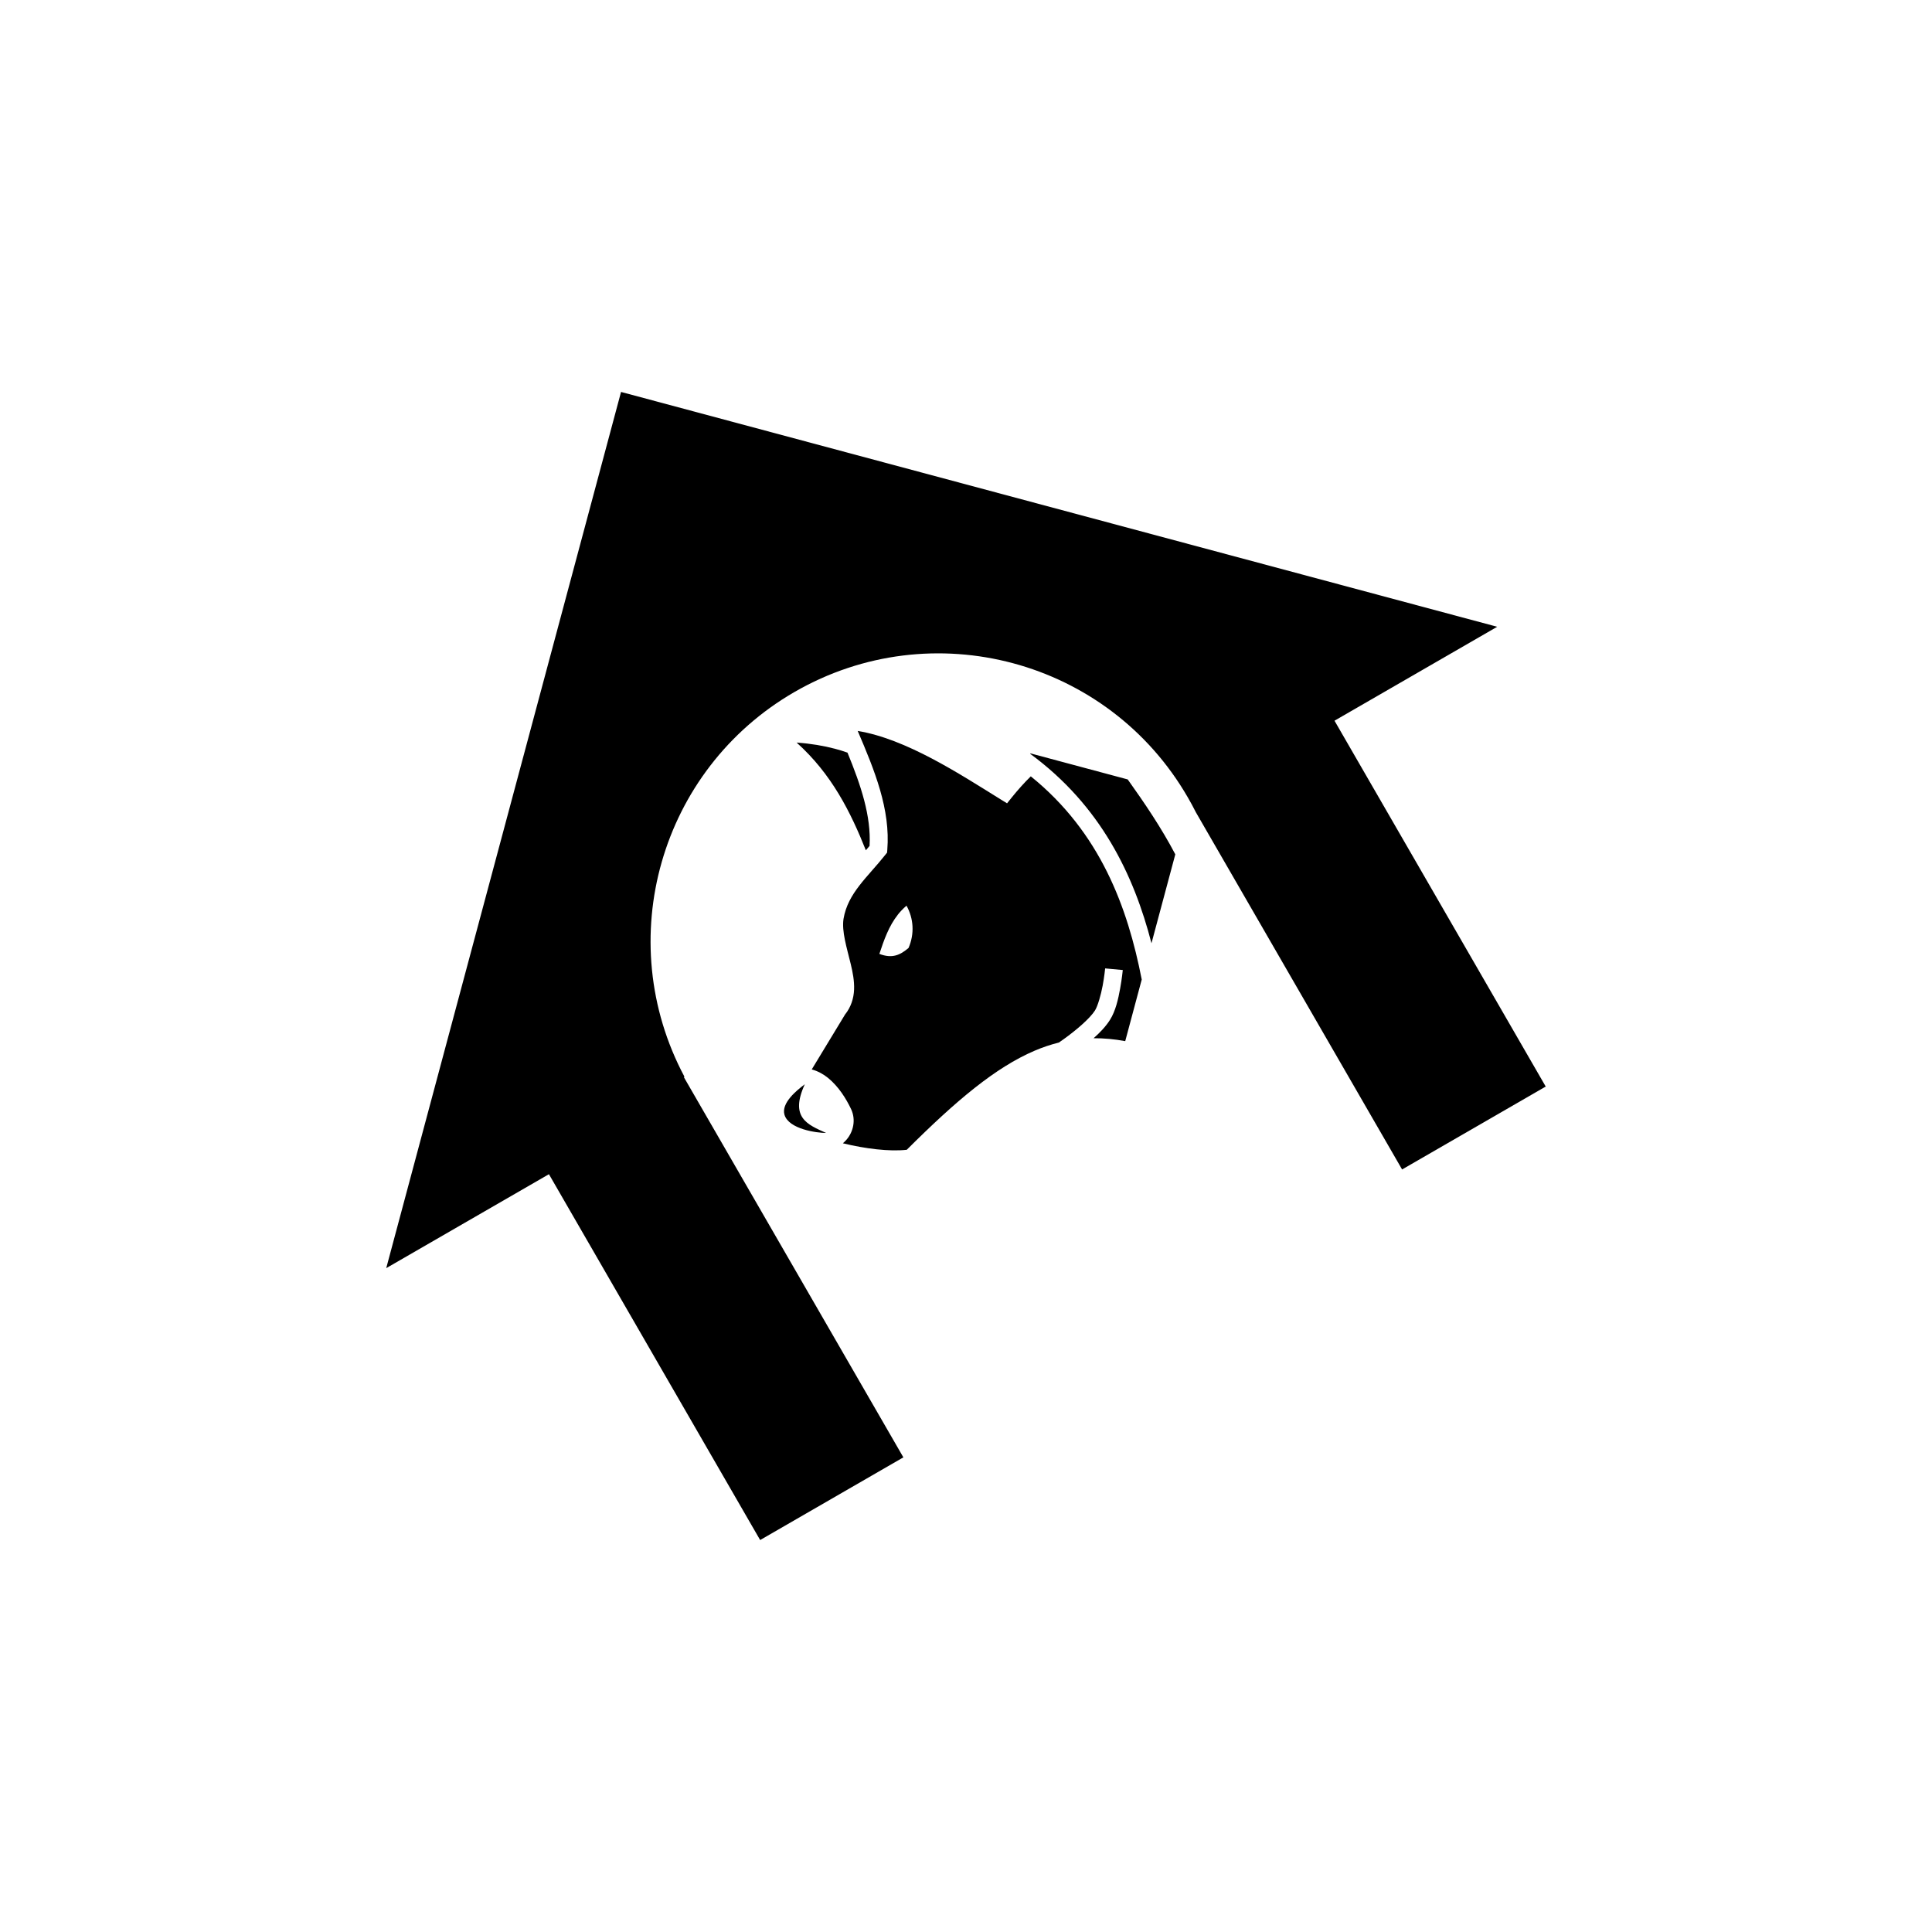
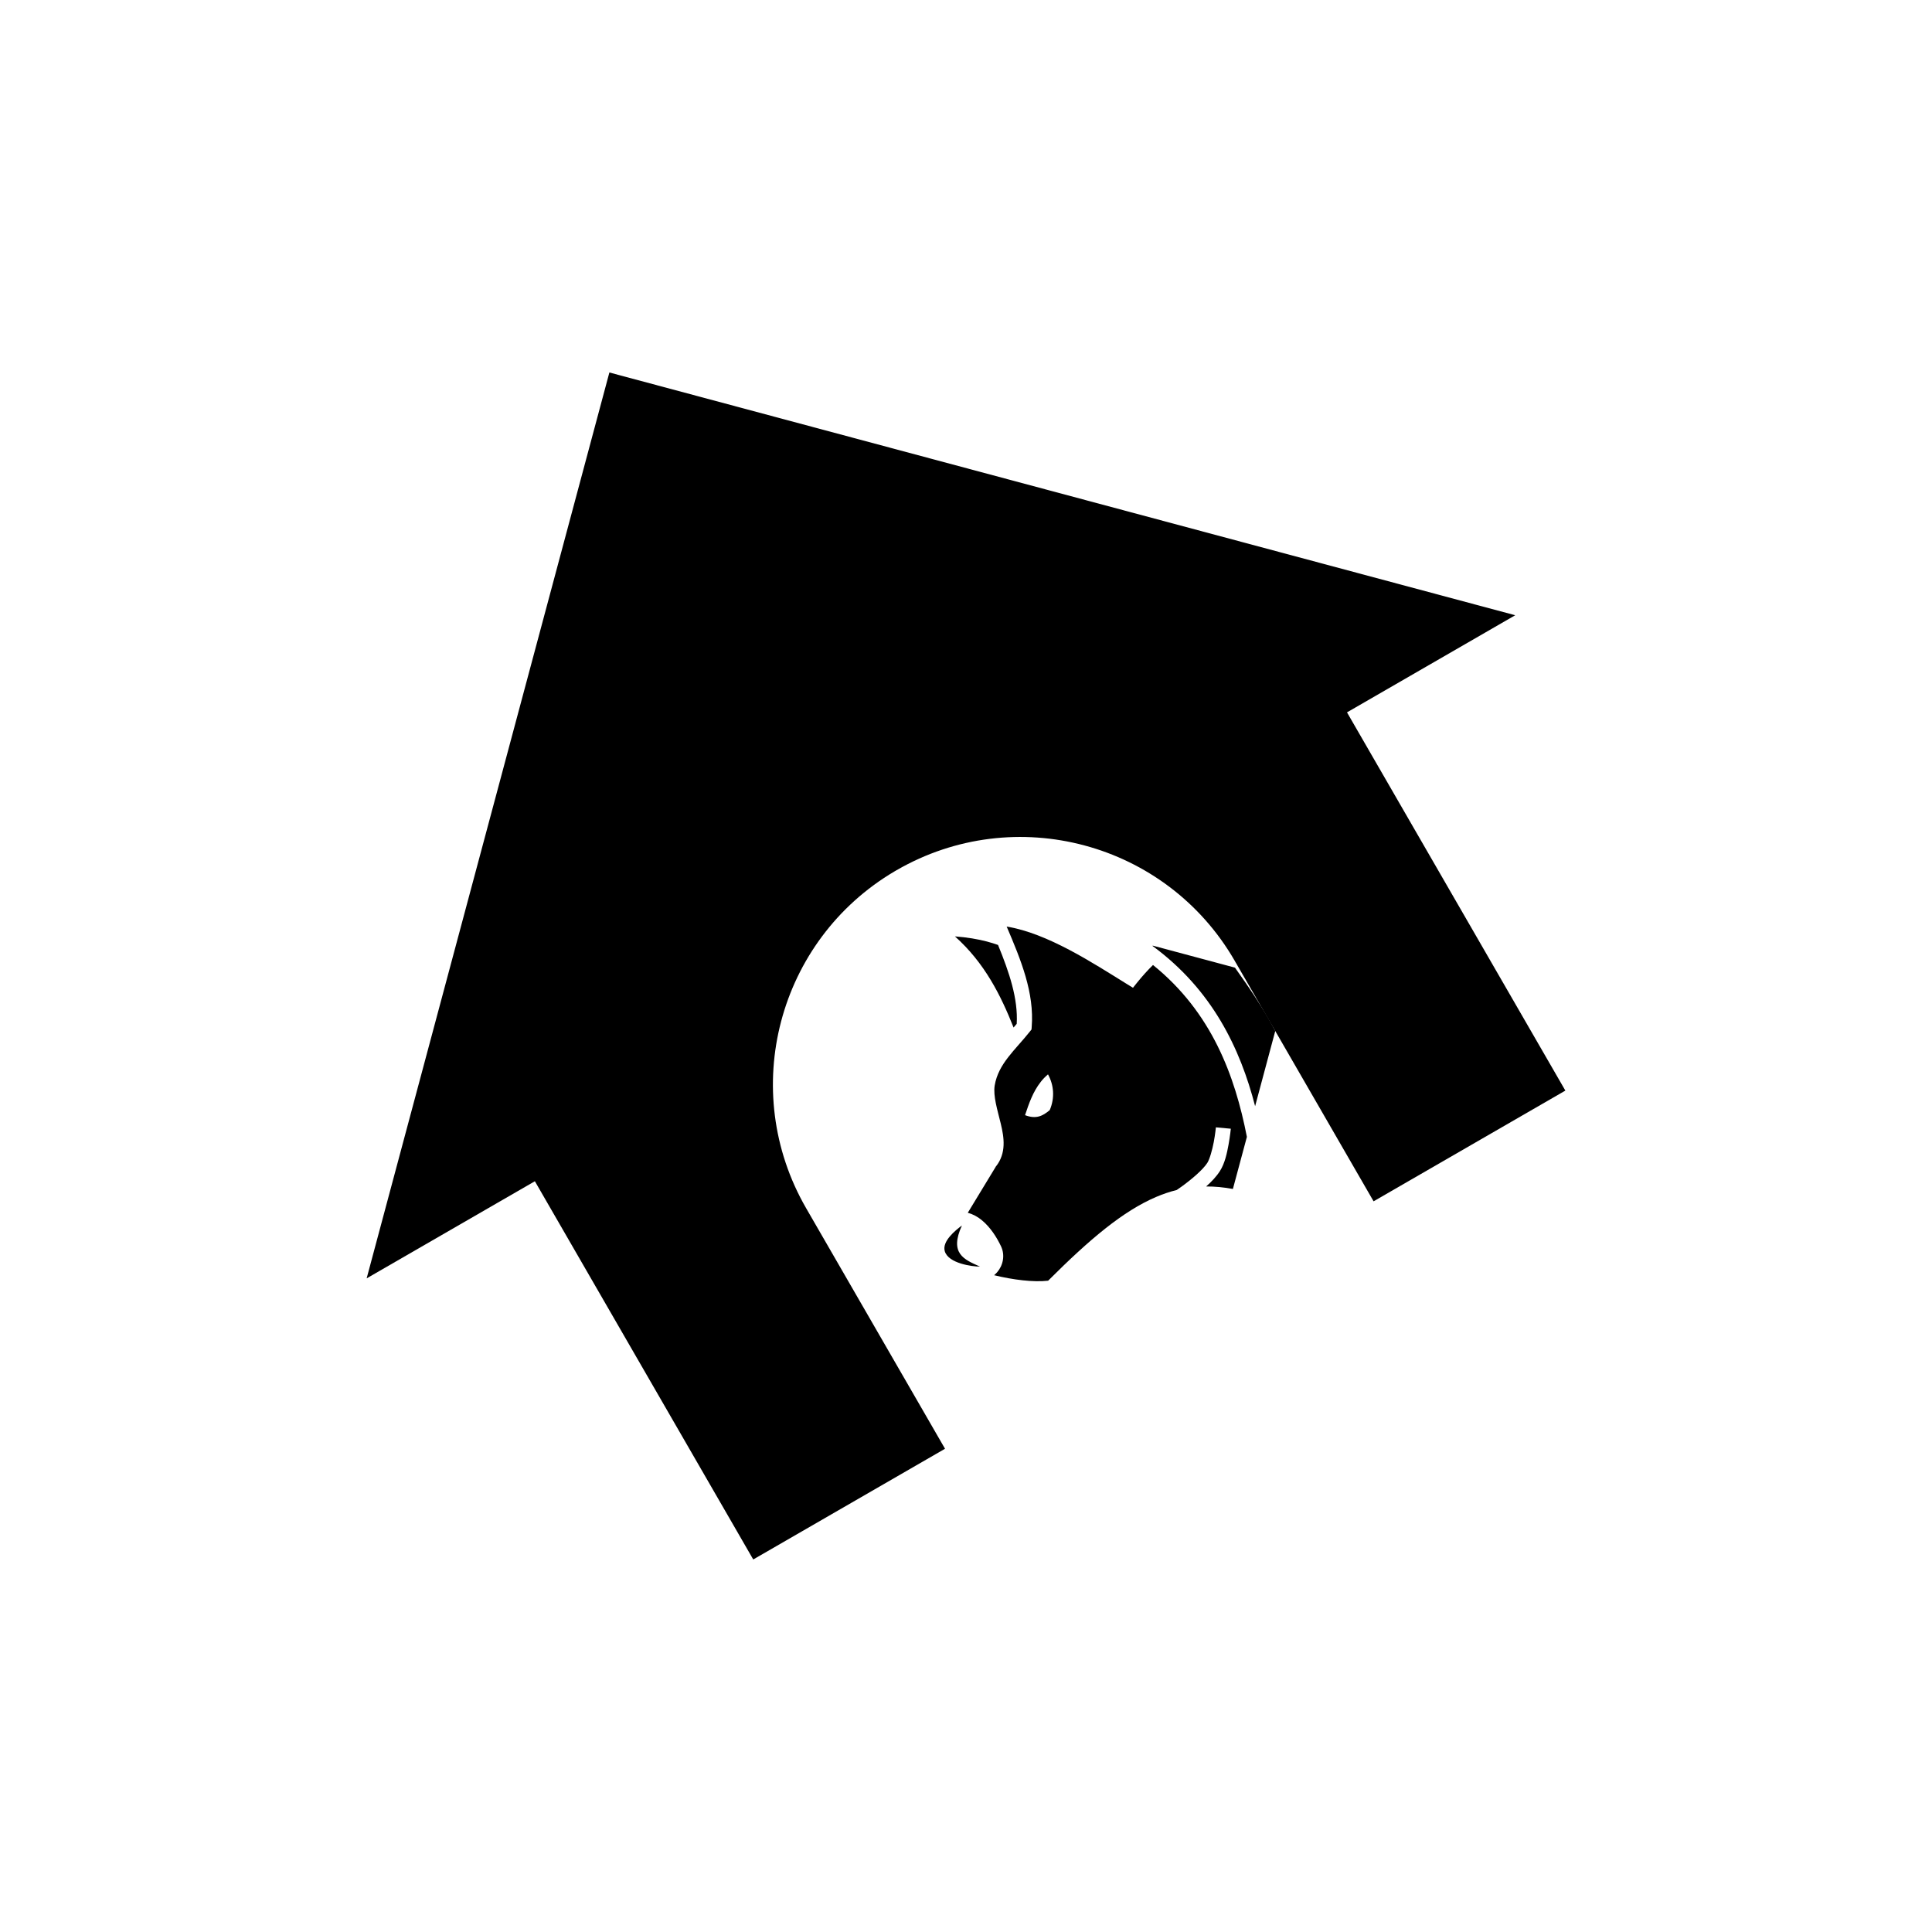
<svg xmlns="http://www.w3.org/2000/svg" id="svg4565" version="1.1" viewBox="0 0 76.2 76.2" height="3in" width="3in">
  <defs id="defs4559" />
  <g id="layer1">
-     <g style="fill:#000000;stroke-width:0.6" transform="matrix(1.443613,-0.8334705,0.8334705,1.443613,75.17208,-8.656834)" id="g15">
-       <path id="path25834-0" style="font-variation-settings:normal;display:inline;vector-effect:none;fill:#000000;fill-opacity:1;stroke:none;stroke-width:0.16;stroke-linecap:round;stroke-linejoin:round;stroke-miterlimit:4;stroke-dasharray:none;stroke-dashoffset:0;stroke-opacity:1;paint-order:markers fill stroke;stop-color:#000000" d="m -27.764,11.262 c 0.067,0.696 0.117,1.39 0.089,2.098 l -1.54,1.54 c 0.446,-1.606 0.59,-3.419 -0.245,-5.319 l 0.013,-0.002 z m -1.95,-1.212 c 0.761,1.973 0.436,3.832 -0.13,5.478 l -1.067,1.067 c -0.198,-0.169 -0.402,-0.313 -0.614,-0.434 0.199,-0.04 0.391,-0.097 0.551,-0.181 0.224,-0.117 0.417,-0.33 0.577,-0.518 0.16,-0.188 0.277,-0.353 0.277,-0.353 l -0.342,-0.242 c 0,0 -0.107,0.151 -0.254,0.323 -0.147,0.172 -0.345,0.363 -0.452,0.419 -0.198,0.104 -0.62,0.182 -0.974,0.217 -0.048,0.005 -0.097,0.009 -0.145,0.013 -0.191,-0.055 -0.389,-0.095 -0.596,-0.12 -0.999,-0.119 -2.188,0.091 -3.79,0.518 -0.381,-0.167 -0.837,-0.512 -1.232,-0.889 0.04,-0.007 0.079,-0.018 0.117,-0.031 0.231,-0.08 0.434,-0.293 0.456,-0.577 0.021,-0.27 0.011,-0.602 -0.103,-0.905 -0.05,-0.132 -0.127,-0.26 -0.231,-0.366 l -0.003,-0.003 1.33,-0.73 c 0.214,-0.083 0.373,-0.233 0.481,-0.404 0.111,-0.175 0.177,-0.37 0.235,-0.565 0.114,-0.388 0.199,-0.776 0.386,-1.01 0.396,-0.48 0.993,-0.571 1.617,-0.819 l 0.059,-0.023 0.036,-0.052 c 0.549,-0.794 0.681,-1.781 0.802,-2.789 0.897,0.734 1.577,2.081 2.116,3.087 l 0.088,0.163 0.172,-0.067 c 0.219,-0.084 0.43,-0.153 0.634,-0.205 z m -6.626,2.685 c -0.006,0.002 -0.012,0.005 -0.018,0.007 l 0.029,-0.013 z m 2.942,-5.563 c 0.073,0.072 0.143,0.148 0.209,0.226 -0.112,0.828 -0.264,1.582 -0.651,2.172 -0.042,0.016 -0.085,0.031 -0.128,0.046 0.14,-0.958 0.203,-1.968 -0.145,-3.028 0.282,0.193 0.518,0.388 0.715,0.584 z m -4.589,6.516 c -0.707,0.503 -0.423,0.857 -0.139,1.25 -0.187,-0.107 -0.722,-0.518 -0.638,-0.866 0.068,-0.281 0.543,-0.356 0.776,-0.384 z m 3.913,-2.374 c -0.32,0.127 -0.582,0.353 -0.843,0.585 0.207,0.254 0.413,0.27 0.669,0.223 0.293,-0.219 0.452,-0.543 0.458,-0.89 -0.1,0.018 -0.194,0.046 -0.284,0.081 z" />
-       <path id="rect8-8" style="fill:#000000;stroke-width:0.16;stroke-linecap:round;stroke-linejoin:round;paint-order:markers fill stroke;stop-color:#000000" d="M -33.562,-2.672 -48.739,12.504 h 4.445 v 9.995 h 3.913 V 12.111 l 0.017,-10e-7 c 0.124,-3.671 3.135,-6.582 6.807,-6.583 3.762,3.8e-5 6.812,3.05 6.812,6.812 0,0.135 -0.003,0.27 -0.011,0.405 v 9.755 h 3.924 v -9.995 h 4.445 z" />
+     <g style="stroke-width:0.516" transform="matrix(1.679729,-0.9697922,0.9697922,1.679729,-157.6732,28.03713)" id="g52">
+       <path d="m 89.539,57.725 c 0.049,0.506 0.085,1.01 0.065,1.525 l -1.119,1.119 c 0.324,-1.167 0.429,-2.485 -0.178,-3.866 l 0.009,-0.001 z m -1.417,-0.881 c 0.553,1.434 0.317,2.785 -0.094,3.982 l -0.776,0.775 c -0.144,-0.123 -0.292,-0.228 -0.446,-0.316 0.145,-0.029 0.284,-0.071 0.401,-0.132 0.163,-0.085 0.303,-0.24 0.419,-0.377 0.116,-0.137 0.202,-0.257 0.202,-0.257 l -0.249,-0.176 c 0,0 -0.078,0.11 -0.185,0.235 -0.107,0.125 -0.25,0.264 -0.328,0.304 -0.144,0.075 -0.45,0.132 -0.708,0.157 -0.035,0.004 -0.07,0.006 -0.106,0.009 -0.139,-0.04 -0.283,-0.069 -0.433,-0.087 -0.726,-0.087 -1.591,0.066 -2.754,0.377 -0.277,-0.121 -0.608,-0.372 -0.895,-0.646 0.029,-0.005 0.057,-0.013 0.085,-0.022 0.168,-0.058 0.315,-0.213 0.331,-0.42 0.015,-0.196 0.008,-0.438 -0.075,-0.657 -0.036,-0.096 -0.092,-0.189 -0.168,-0.266 l -0.002,-0.002 0.967,-0.53 c 0.156,-0.06 0.271,-0.17 0.349,-0.294 0.081,-0.127 0.129,-0.269 0.171,-0.41 0.083,-0.282 0.144,-0.564 0.281,-0.734 0.288,-0.349 0.721,-0.415 1.175,-0.595 l 0.043,-0.017 0.026,-0.038 c 0.399,-0.577 0.495,-1.295 0.583,-2.027 0.652,0.533 1.146,1.513 1.538,2.244 l 0.064,0.118 0.125,-0.049 c 0.159,-0.061 0.313,-0.111 0.461,-0.149 z m -4.816,1.951 c -0.005,0.001 -0.008,0.004 -0.013,0.005 l 0.021,-0.01 z m 2.139,-4.043 c 0.053,0.053 0.104,0.107 0.152,0.164 -0.082,0.602 -0.192,1.15 -0.473,1.579 -0.03,0.012 -0.062,0.023 -0.093,0.033 0.102,-0.696 0.148,-1.43 -0.106,-2.201 0.205,0.14 0.377,0.282 0.52,0.424 z m -3.335,4.736 c -0.514,0.366 -0.308,0.623 -0.101,0.909 -0.136,-0.078 -0.525,-0.376 -0.464,-0.629 0.05,-0.204 0.395,-0.259 0.564,-0.279 z m 2.844,-1.725 c -0.233,0.093 -0.423,0.257 -0.612,0.425 0.15,0.185 0.3,0.196 0.486,0.162 0.213,-0.159 0.328,-0.395 0.333,-0.647 -0.073,0.013 -0.141,0.033 -0.206,0.059 z" style="font-variation-settings:normal;display:inline;opacity:1;vector-effect:none;fill:#000000;fill-opacity:1;stroke:none;stroke-width:0.137;stroke-linecap:round;stroke-linejoin:round;stroke-miterlimit:4;stroke-dasharray:none;stroke-dashoffset:0;stroke-opacity:1;paint-order:markers fill stroke;stop-color:#000000;stop-opacity:1" id="path25834-6" />
+       <g style="stroke-width:0.516" id="g47">
+         <path d="M 84.573,40.883 71.088,54.368 h 3.95 V 63.249 h 4.503 v -5.602 a 5.032,5.032 0 0 1 0,-0.047 5.032,5.032 0 0 1 4.987,-5.032 5.032,5.032 0 0 1 0.044,0 5.032,5.032 0 0 1 5.032,5.032 5.032,5.032 0 0 1 -5.3e-4,0.047 h 5.3e-4 V 63.249 h 4.503 v -8.881 h 3.95 z" style="font-variation-settings:normal;opacity:1;vector-effect:none;fill:#000000;fill-opacity:1;stroke-width:0.137;stroke-linecap:round;stroke-linejoin:round;stroke-miterlimit:4;stroke-dasharray:none;stroke-dashoffset:0;stroke-opacity:1;paint-order:markers fill stroke;stop-color:#000000;stop-opacity:1" id="rect8-6" />
+       </g>
    </g>
  </g>
</svg>
